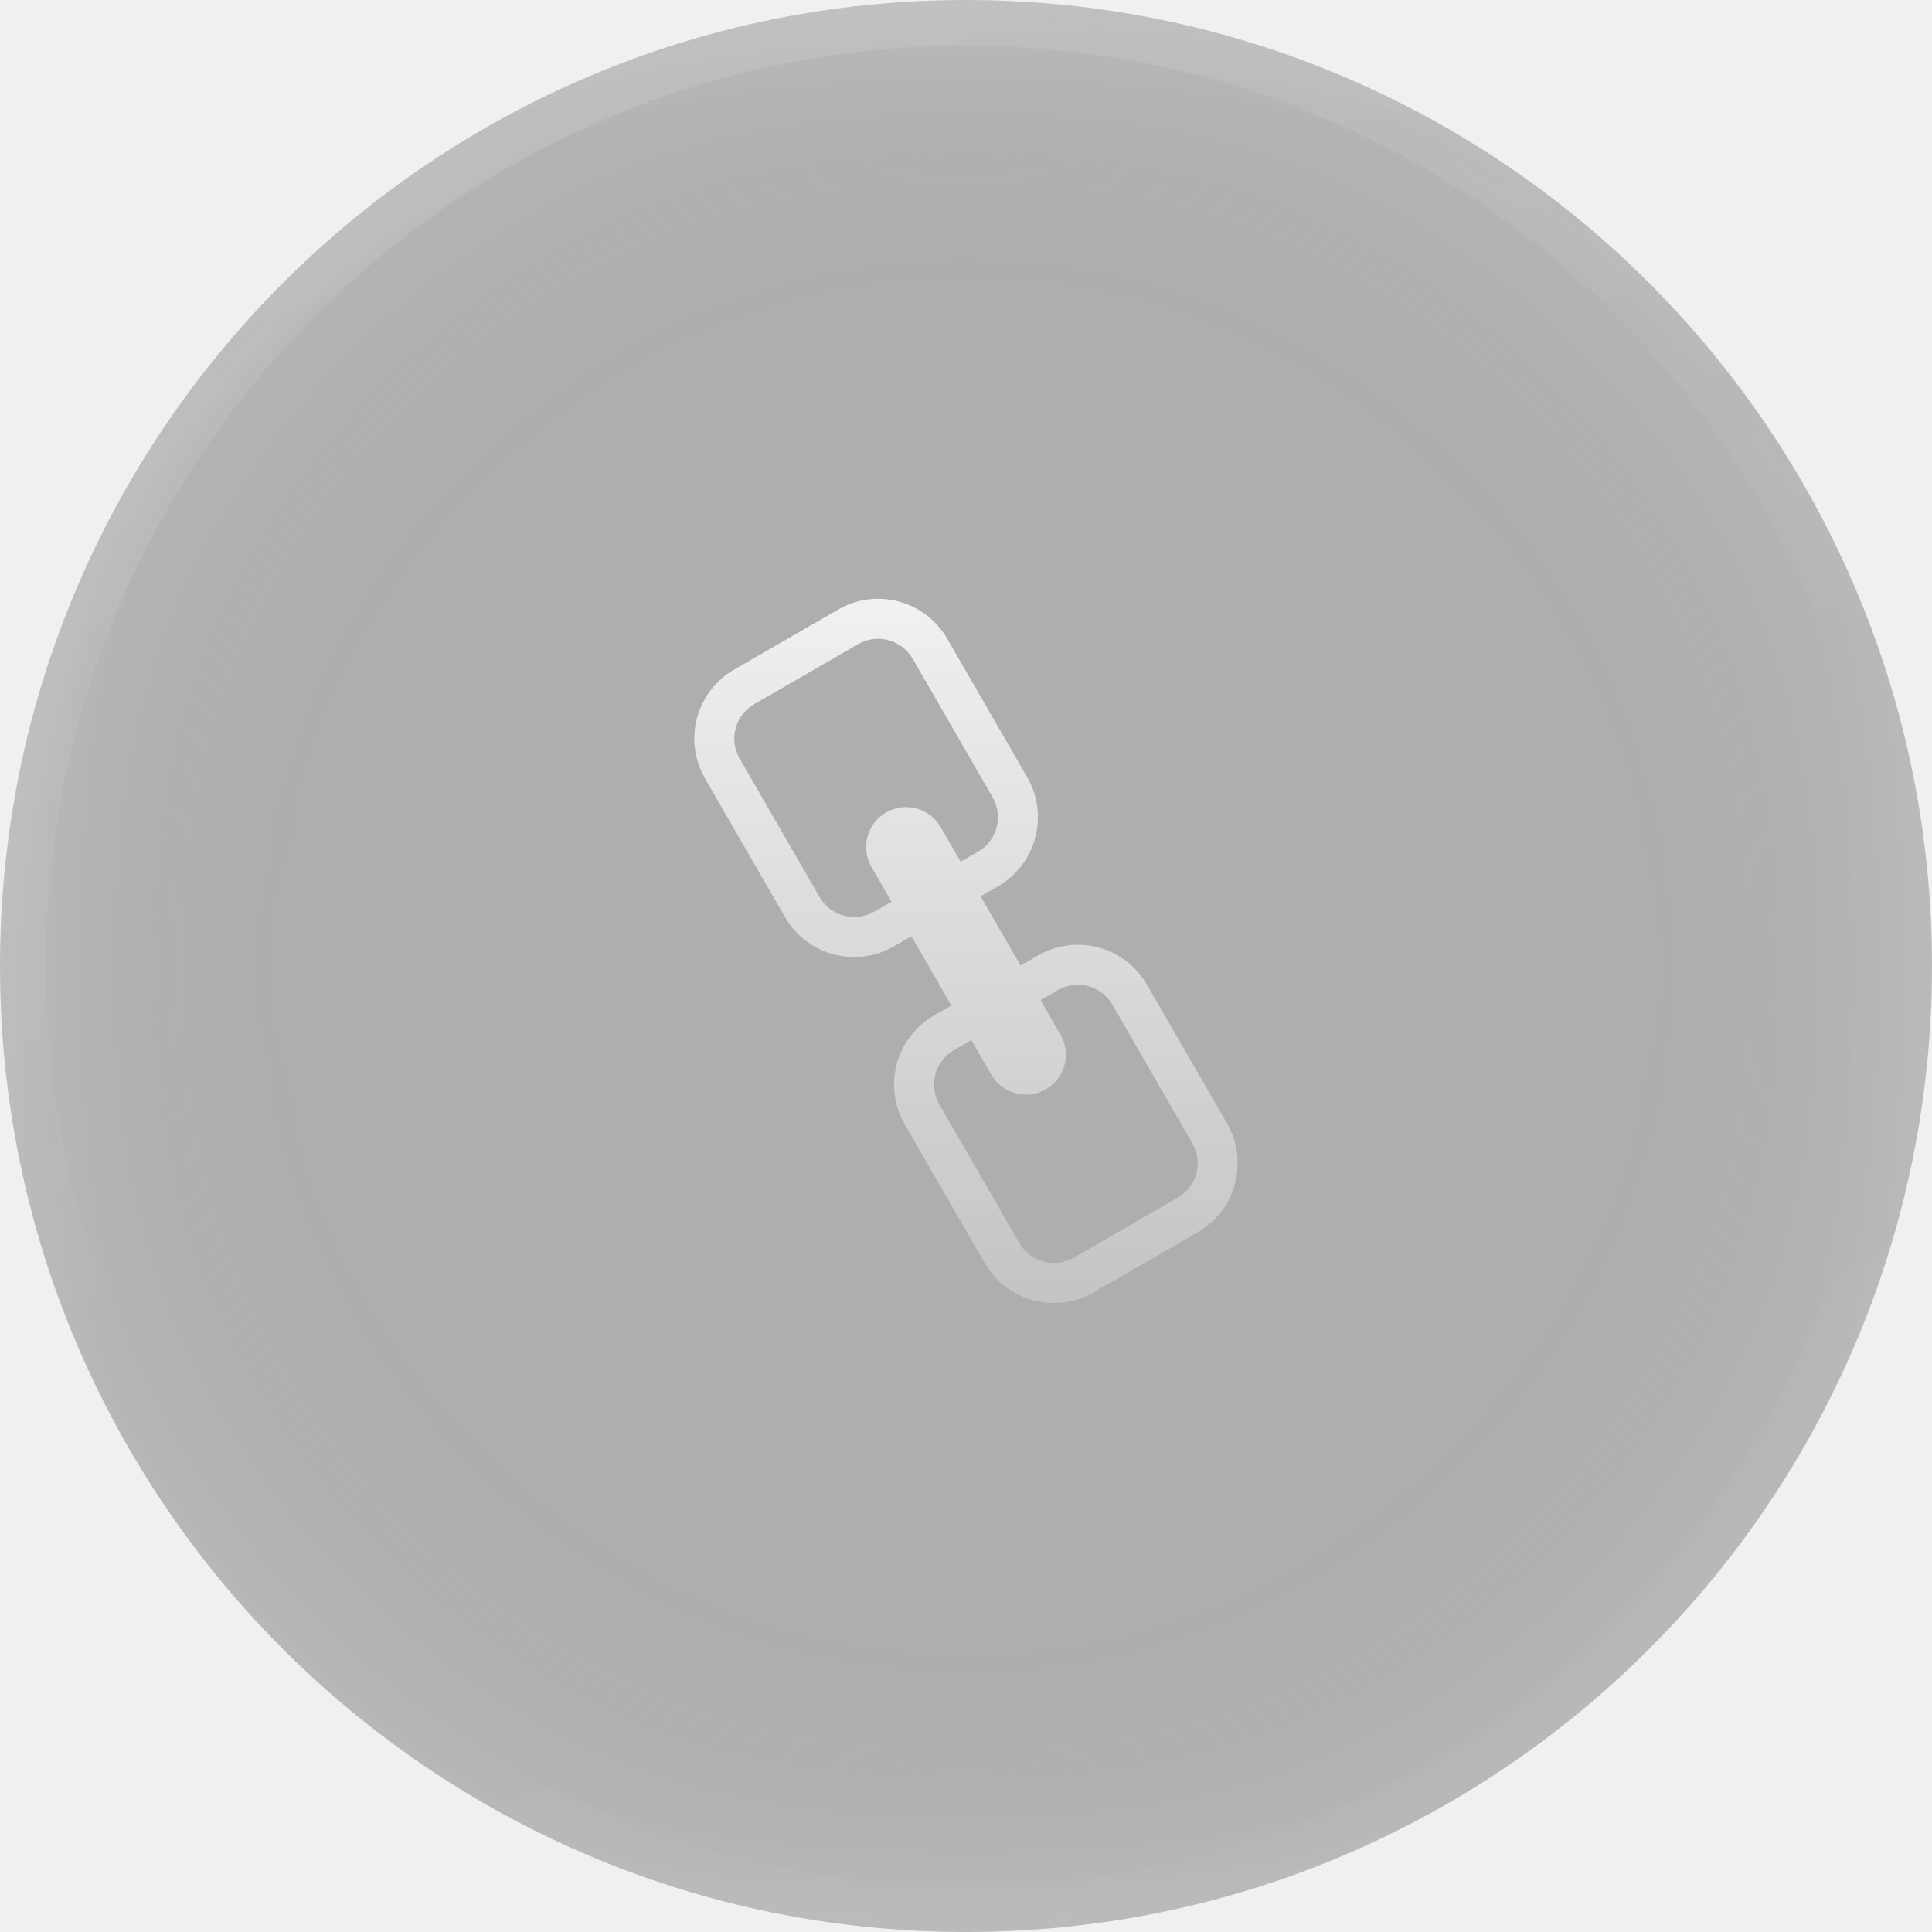
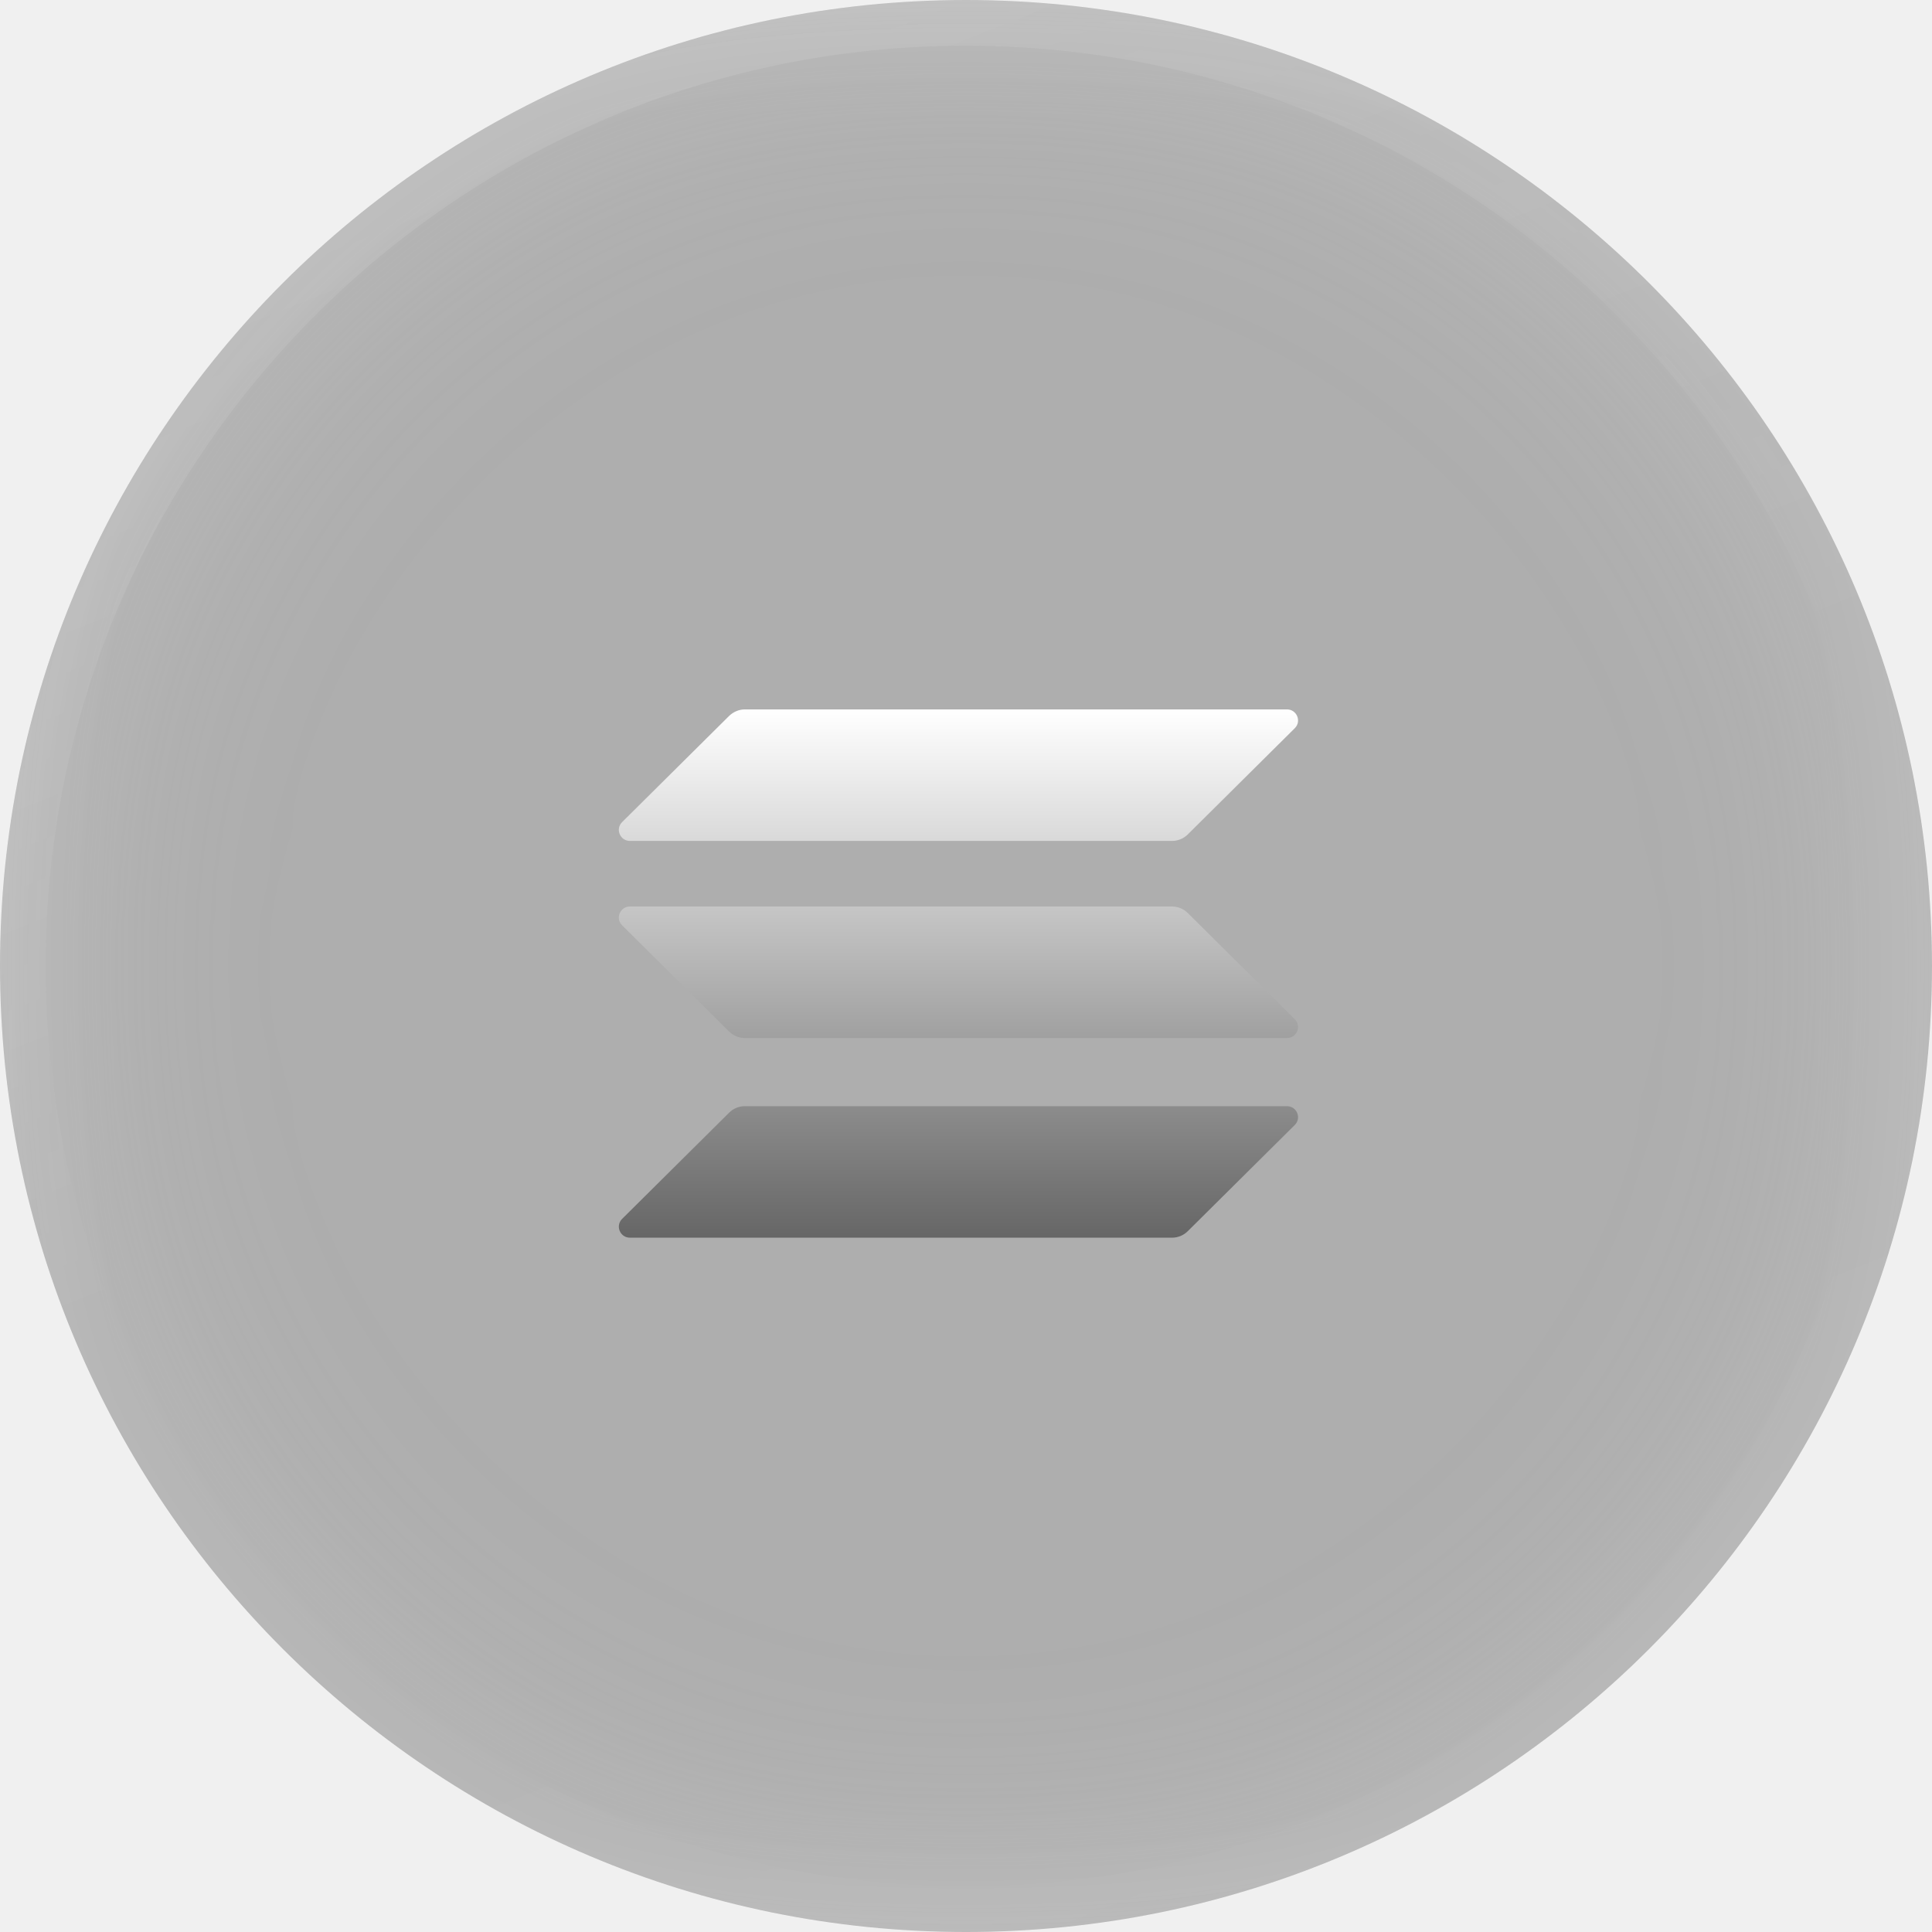
<svg xmlns="http://www.w3.org/2000/svg" width="128" height="128" viewBox="0 0 128 128" fill="none">
-   <g filter="url(#filter0_i_4001_1710)">
-     <rect width="128" height="128" rx="64" fill="#F8F8F8" fill-opacity="0.01" />
-     <rect width="128" height="128" rx="64" fill="#121212" fill-opacity="0.3" />
-     <rect x="1.513" y="1.513" width="124.973" height="124.973" rx="62.487" stroke="url(#paint0_linear_4001_1710)" stroke-opacity="0.25" stroke-width="3.027" />
-     <path fill-rule="evenodd" clip-rule="evenodd" d="M62.759 42.323C61.292 39.783 58.067 38.919 55.528 40.386L48.651 44.356C46.112 45.822 45.247 49.047 46.714 51.587L52.007 60.755C53.474 63.295 56.699 64.159 59.238 62.693L60.384 62.031L61.708 64.323L61.707 64.323L63.031 66.615L61.885 67.277C59.345 68.743 58.481 71.969 59.947 74.508L65.241 83.677C66.707 86.216 69.932 87.081 72.472 85.614L79.348 81.644C81.888 80.178 82.752 76.953 81.286 74.413L75.992 65.245C74.526 62.705 71.301 61.841 68.761 63.307L67.615 63.969L66.292 61.677L66.292 61.677L64.969 59.385L66.115 58.723C68.654 57.256 69.519 54.031 68.052 51.492L62.759 42.323ZM68.938 66.261L70.085 65.599C71.354 64.866 72.967 65.298 73.7 66.568L78.993 75.737C79.727 77.006 79.295 78.619 78.025 79.352L71.148 83.322C69.878 84.055 68.266 83.623 67.533 82.353L62.239 73.185C61.506 71.915 61.938 70.302 63.208 69.569L64.354 68.908L65.677 71.2C66.411 72.47 68.023 72.902 69.293 72.169C70.563 71.436 70.995 69.823 70.262 68.553L68.938 66.261ZM57.915 60.401L59.061 59.739L57.737 57.447C57.004 56.177 57.436 54.565 58.706 53.831C59.976 53.098 61.589 53.53 62.322 54.8L63.645 57.092L64.791 56.431C66.061 55.697 66.493 54.085 65.76 52.815L60.467 43.646C59.733 42.377 58.121 41.944 56.851 42.678L49.975 46.648C48.705 47.381 48.273 48.993 49.006 50.263L54.299 59.432C55.032 60.702 56.645 61.134 57.915 60.401Z" fill="url(#paint1_linear_4001_1710)" />
+   <g clip-path="url(#clip0_2001_2453)">
+     <g filter="url(#filter0_i_2001_2453)">
+       <path d="M128 64C128 28.654 99.346 0 64 0C28.654 0 0 28.654 0 64C0 99.346 28.654 128 64 128C99.346 128 128 99.346 128 64Z" fill="#F8F8F8" fill-opacity="0.01" />
+       <path d="M128 64C128 28.654 99.346 0 64 0C28.654 0 0 28.654 0 64C0 99.346 28.654 128 64 128C99.346 128 128 99.346 128 64Z" fill="#121212" fill-opacity="0.3" />
+       <path d="M126.487 64C126.487 29.489 98.51 1.513 64 1.513C29.49 1.513 1.514 29.489 1.514 64C1.514 98.51 29.49 126.486 64 126.486C98.51 126.486 126.487 98.51 126.487 64Z" stroke="url(#paint0_linear_2001_2453)" stroke-opacity="0.25" stroke-width="3.027" />
+     </g>
+     <path fill-rule="evenodd" clip-rule="evenodd" d="M48.311 47.427C48.594 47.157 48.967 47 49.352 47H85.262C85.918 47 86.247 47.786 85.783 48.246L78.689 55.287C78.417 55.556 78.044 55.714 77.648 55.714H41.738C41.081 55.714 40.753 54.928 41.217 54.467L48.311 47.427ZM48.311 73.713C48.583 73.444 48.956 73.286 49.352 73.286H85.262C85.918 73.286 86.247 74.072 85.783 74.533L78.689 81.573C78.417 81.843 78.044 82 77.648 82H41.738C41.081 82 40.753 81.214 41.217 80.754L48.311 73.713ZM77.648 60.059C78.044 60.059 78.417 60.216 78.689 60.486L85.783 67.526C86.247 67.986 85.918 68.772 85.262 68.772H49.352C48.956 68.772 48.583 68.615 48.311 68.346L41.217 61.305C40.753 60.845 41.081 60.059 41.738 60.059H77.648Z" fill="url(#paint1_linear_2001_2453)" />
  </g>
  <defs>
-     <filter id="filter0_i_4001_1710" x="-24.214" y="-24.214" width="176.429" height="176.429" filterUnits="userSpaceOnUse" color-interpolation-filters="sRGB">
+     <filter id="filter0_i_2001_2453" x="0" y="0" width="128" height="128" filterUnits="userSpaceOnUse" color-interpolation-filters="sRGB">
      <feFlood flood-opacity="0" result="BackgroundImageFix" />
      <feBlend mode="normal" in="SourceGraphic" in2="BackgroundImageFix" result="shape" />
      <feColorMatrix in="SourceAlpha" type="matrix" values="0 0 0 0 0 0 0 0 0 0 0 0 0 0 0 0 0 0 127 0" result="hardAlpha" />
      <feOffset />
      <feGaussianBlur stdDeviation="8.071" />
      <feComposite in2="hardAlpha" operator="arithmetic" k2="-1" k3="1" />
      <feColorMatrix type="matrix" values="0 0 0 0 0.973 0 0 0 0 0.973 0 0 0 0 0.973 0 0 0 0.25 0" />
-       <feBlend mode="normal" in2="shape" result="effect1_innerShadow_4001_1710" />
+       <feBlend mode="normal" in2="shape" result="effect1_innerShadow_2001_2453" />
    </filter>
-     <linearGradient id="paint0_linear_4001_1710" x1="64" y1="-1.45251e-06" x2="119.683" y2="140.56" gradientUnits="userSpaceOnUse">
+     <linearGradient id="paint0_linear_2001_2453" x1="64" y1="-0" x2="119.683" y2="140.56" gradientUnits="userSpaceOnUse">
      <stop stop-color="white" stop-opacity="0.4" />
      <stop offset="0.4" stop-color="white" stop-opacity="0.01" />
      <stop offset="0.6" stop-color="white" stop-opacity="0.01" />
      <stop offset="1" stop-color="white" stop-opacity="0.1" />
    </linearGradient>
-     <linearGradient id="paint1_linear_4001_1710" x1="64" y1="39.672" x2="64" y2="86.328" gradientUnits="userSpaceOnUse">
-       <stop stop-color="#F8F8F8" stop-opacity="0.9" />
-       <stop offset="1" stop-color="#F8F8F8" stop-opacity="0.3" />
+     <linearGradient id="paint1_linear_2001_2453" x1="63.5" y1="47" x2="63.5" y2="82" gradientUnits="userSpaceOnUse">
+       <stop stop-color="white" />
+       <stop offset="1" stop-color="#666666" />
    </linearGradient>
+     <clipPath id="clip0_2001_2453">
+       <rect width="128" height="128" fill="white" />
+     </clipPath>
  </defs>
</svg>
